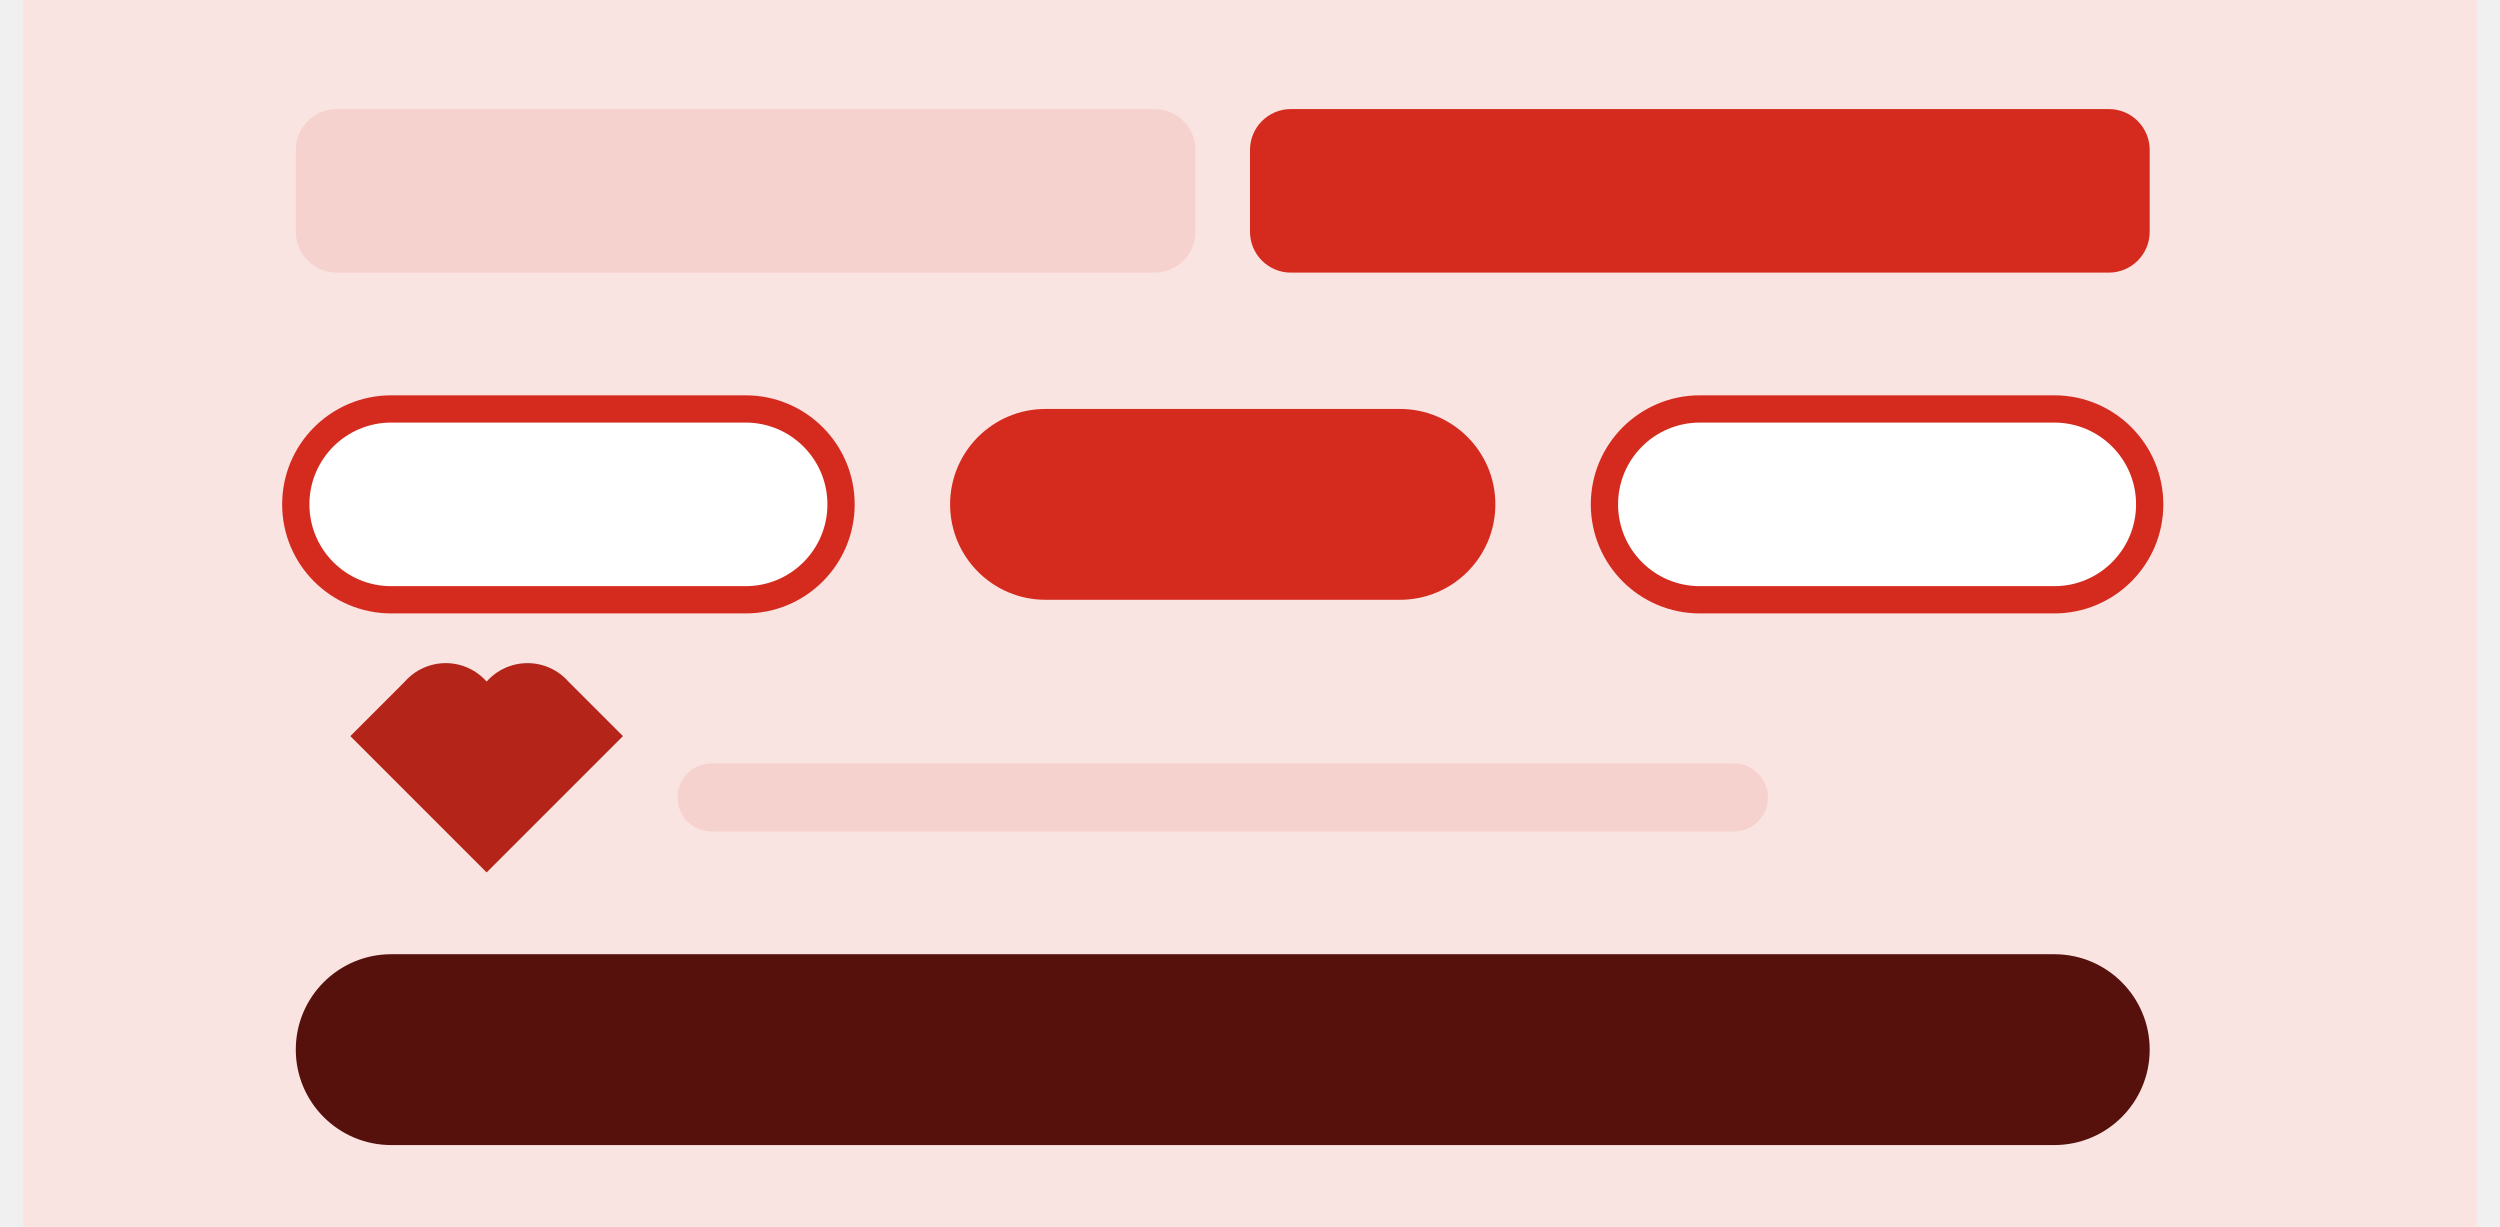
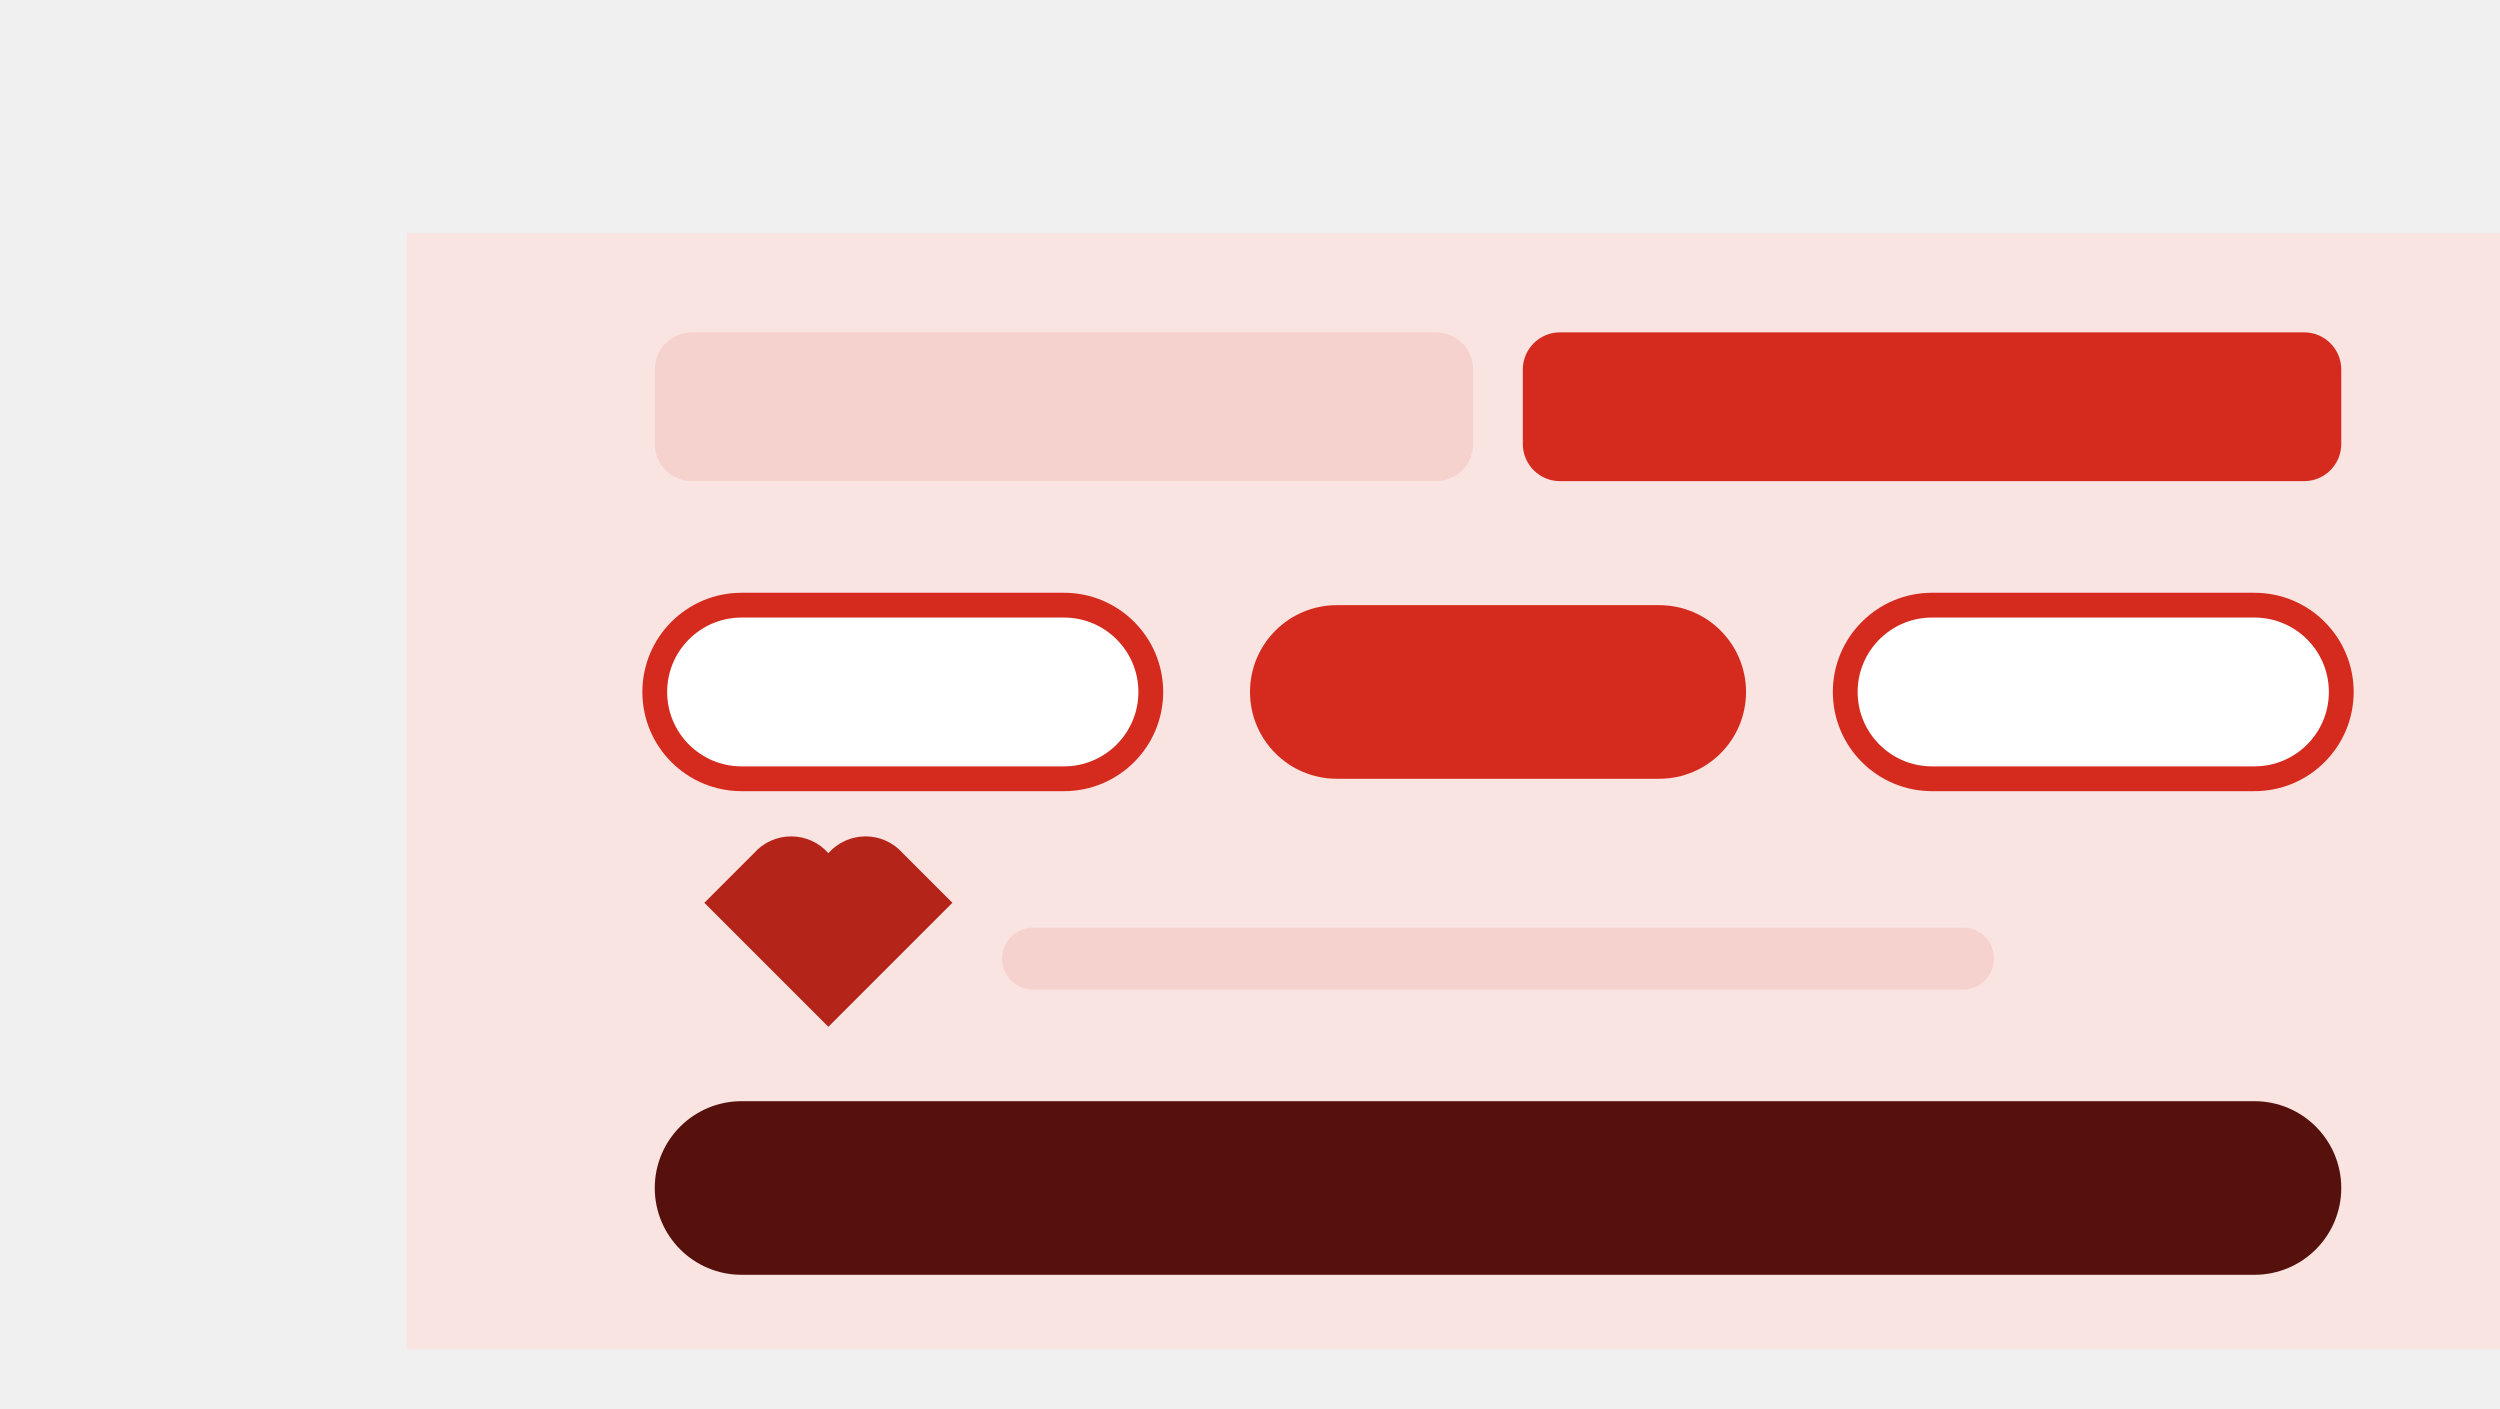
- <svg xmlns="http://www.w3.org/2000/svg" width="216" height="106" viewBox="22 8 180 90" fill="none">
+ <svg xmlns="http://www.w3.org/2000/svg" viewBox="-10.8 -10.8 201.6 113.6" fill="none">
  <g clip-path="url(#clip0_donor)">
    <rect width="180" height="90" transform="translate(22 8)" fill="#fae4e2" />
    <rect x="42" y="16" width="66" height="12" rx="3" fill="#f6d2cf" />
    <rect x="112" y="16" width="66" height="12" rx="3" fill="#D52B1E" />
    <rect x="42" y="38" width="40" height="14" rx="7" fill="#ffffff" stroke="#D52B1E" stroke-width="2" />
    <rect x="90" y="38" width="40" height="14" rx="7" fill="#D52B1E" />
    <rect x="138" y="38" width="40" height="14" rx="7" fill="#ffffff" stroke="#D52B1E" stroke-width="2" />
    <path d="M52 62 l4 -4 a4 4 0 0 1 6 0 a4 4 0 0 1 6 0 l4 4 -10 10 z" fill="#B42419" transform="translate(-6 0)" />
    <rect x="70" y="64" width="80" height="5" rx="2.5" fill="#f6d2cf" />
    <rect x="42" y="78" width="136" height="14" rx="7" fill="#57110C" />
  </g>
  <defs>
    <clipPath id="clip0_donor">
      <rect width="180" height="90" fill="white" transform="translate(22 8)" />
    </clipPath>
  </defs>
</svg>
